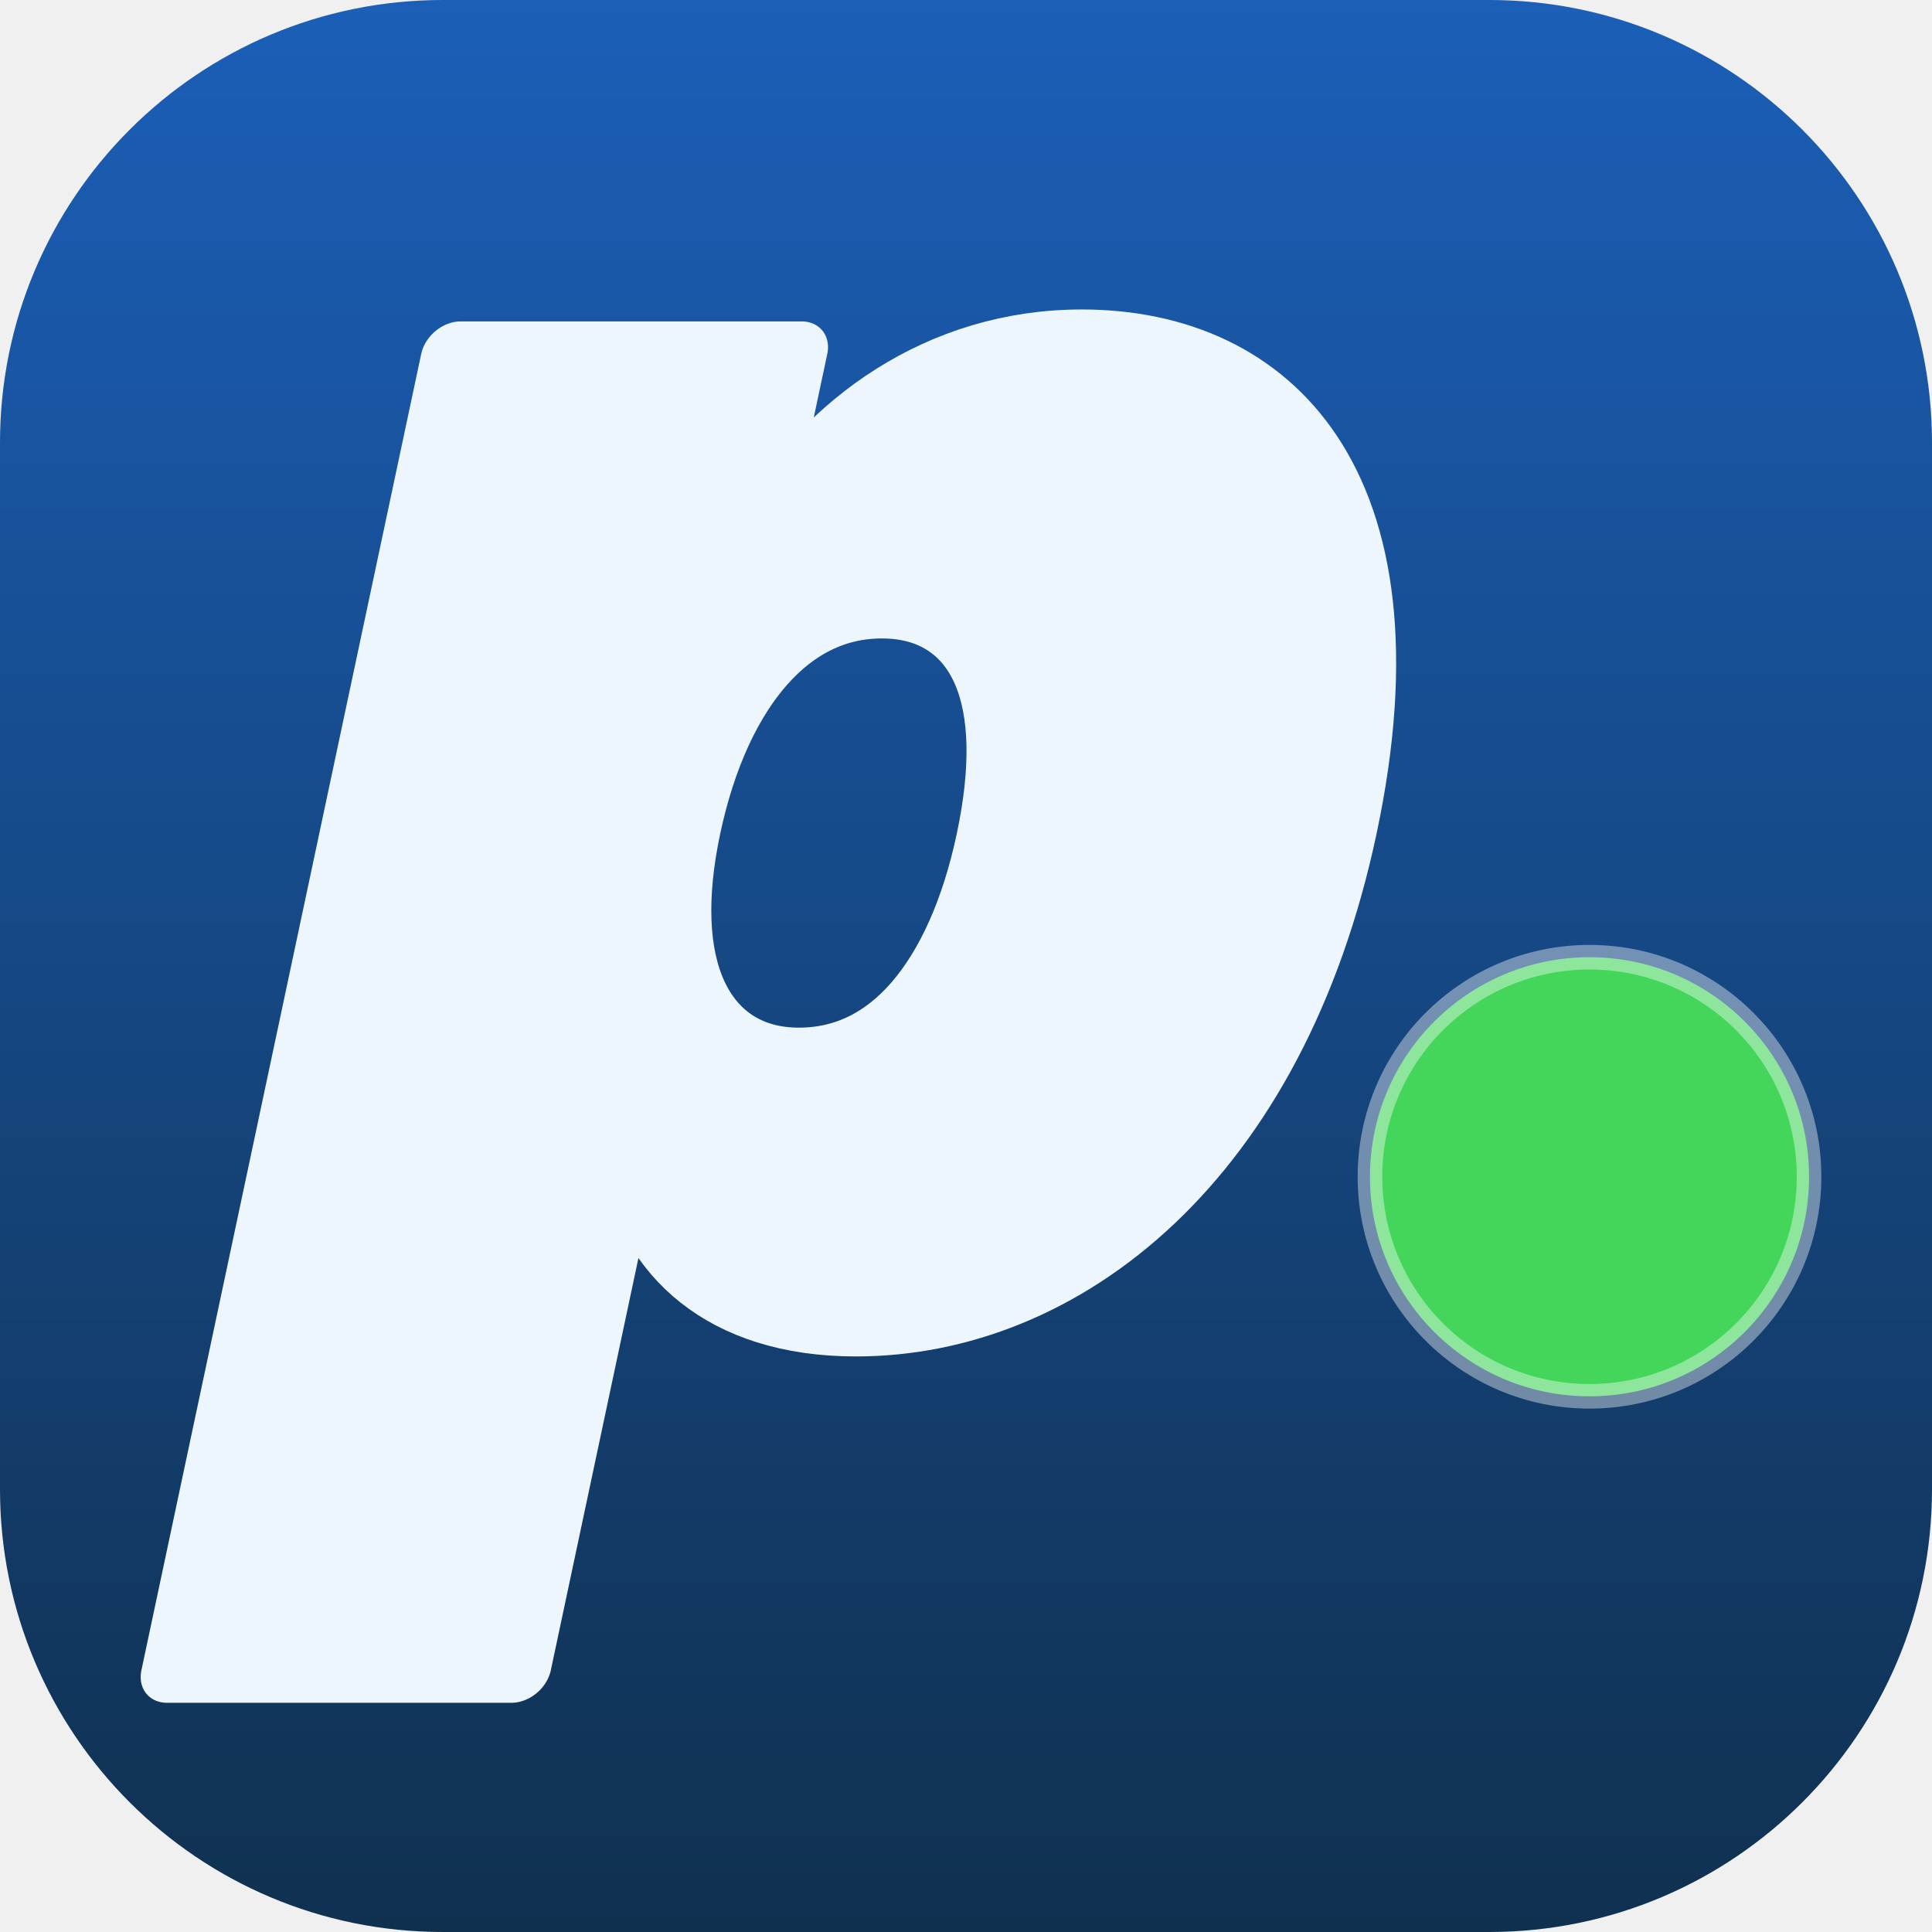
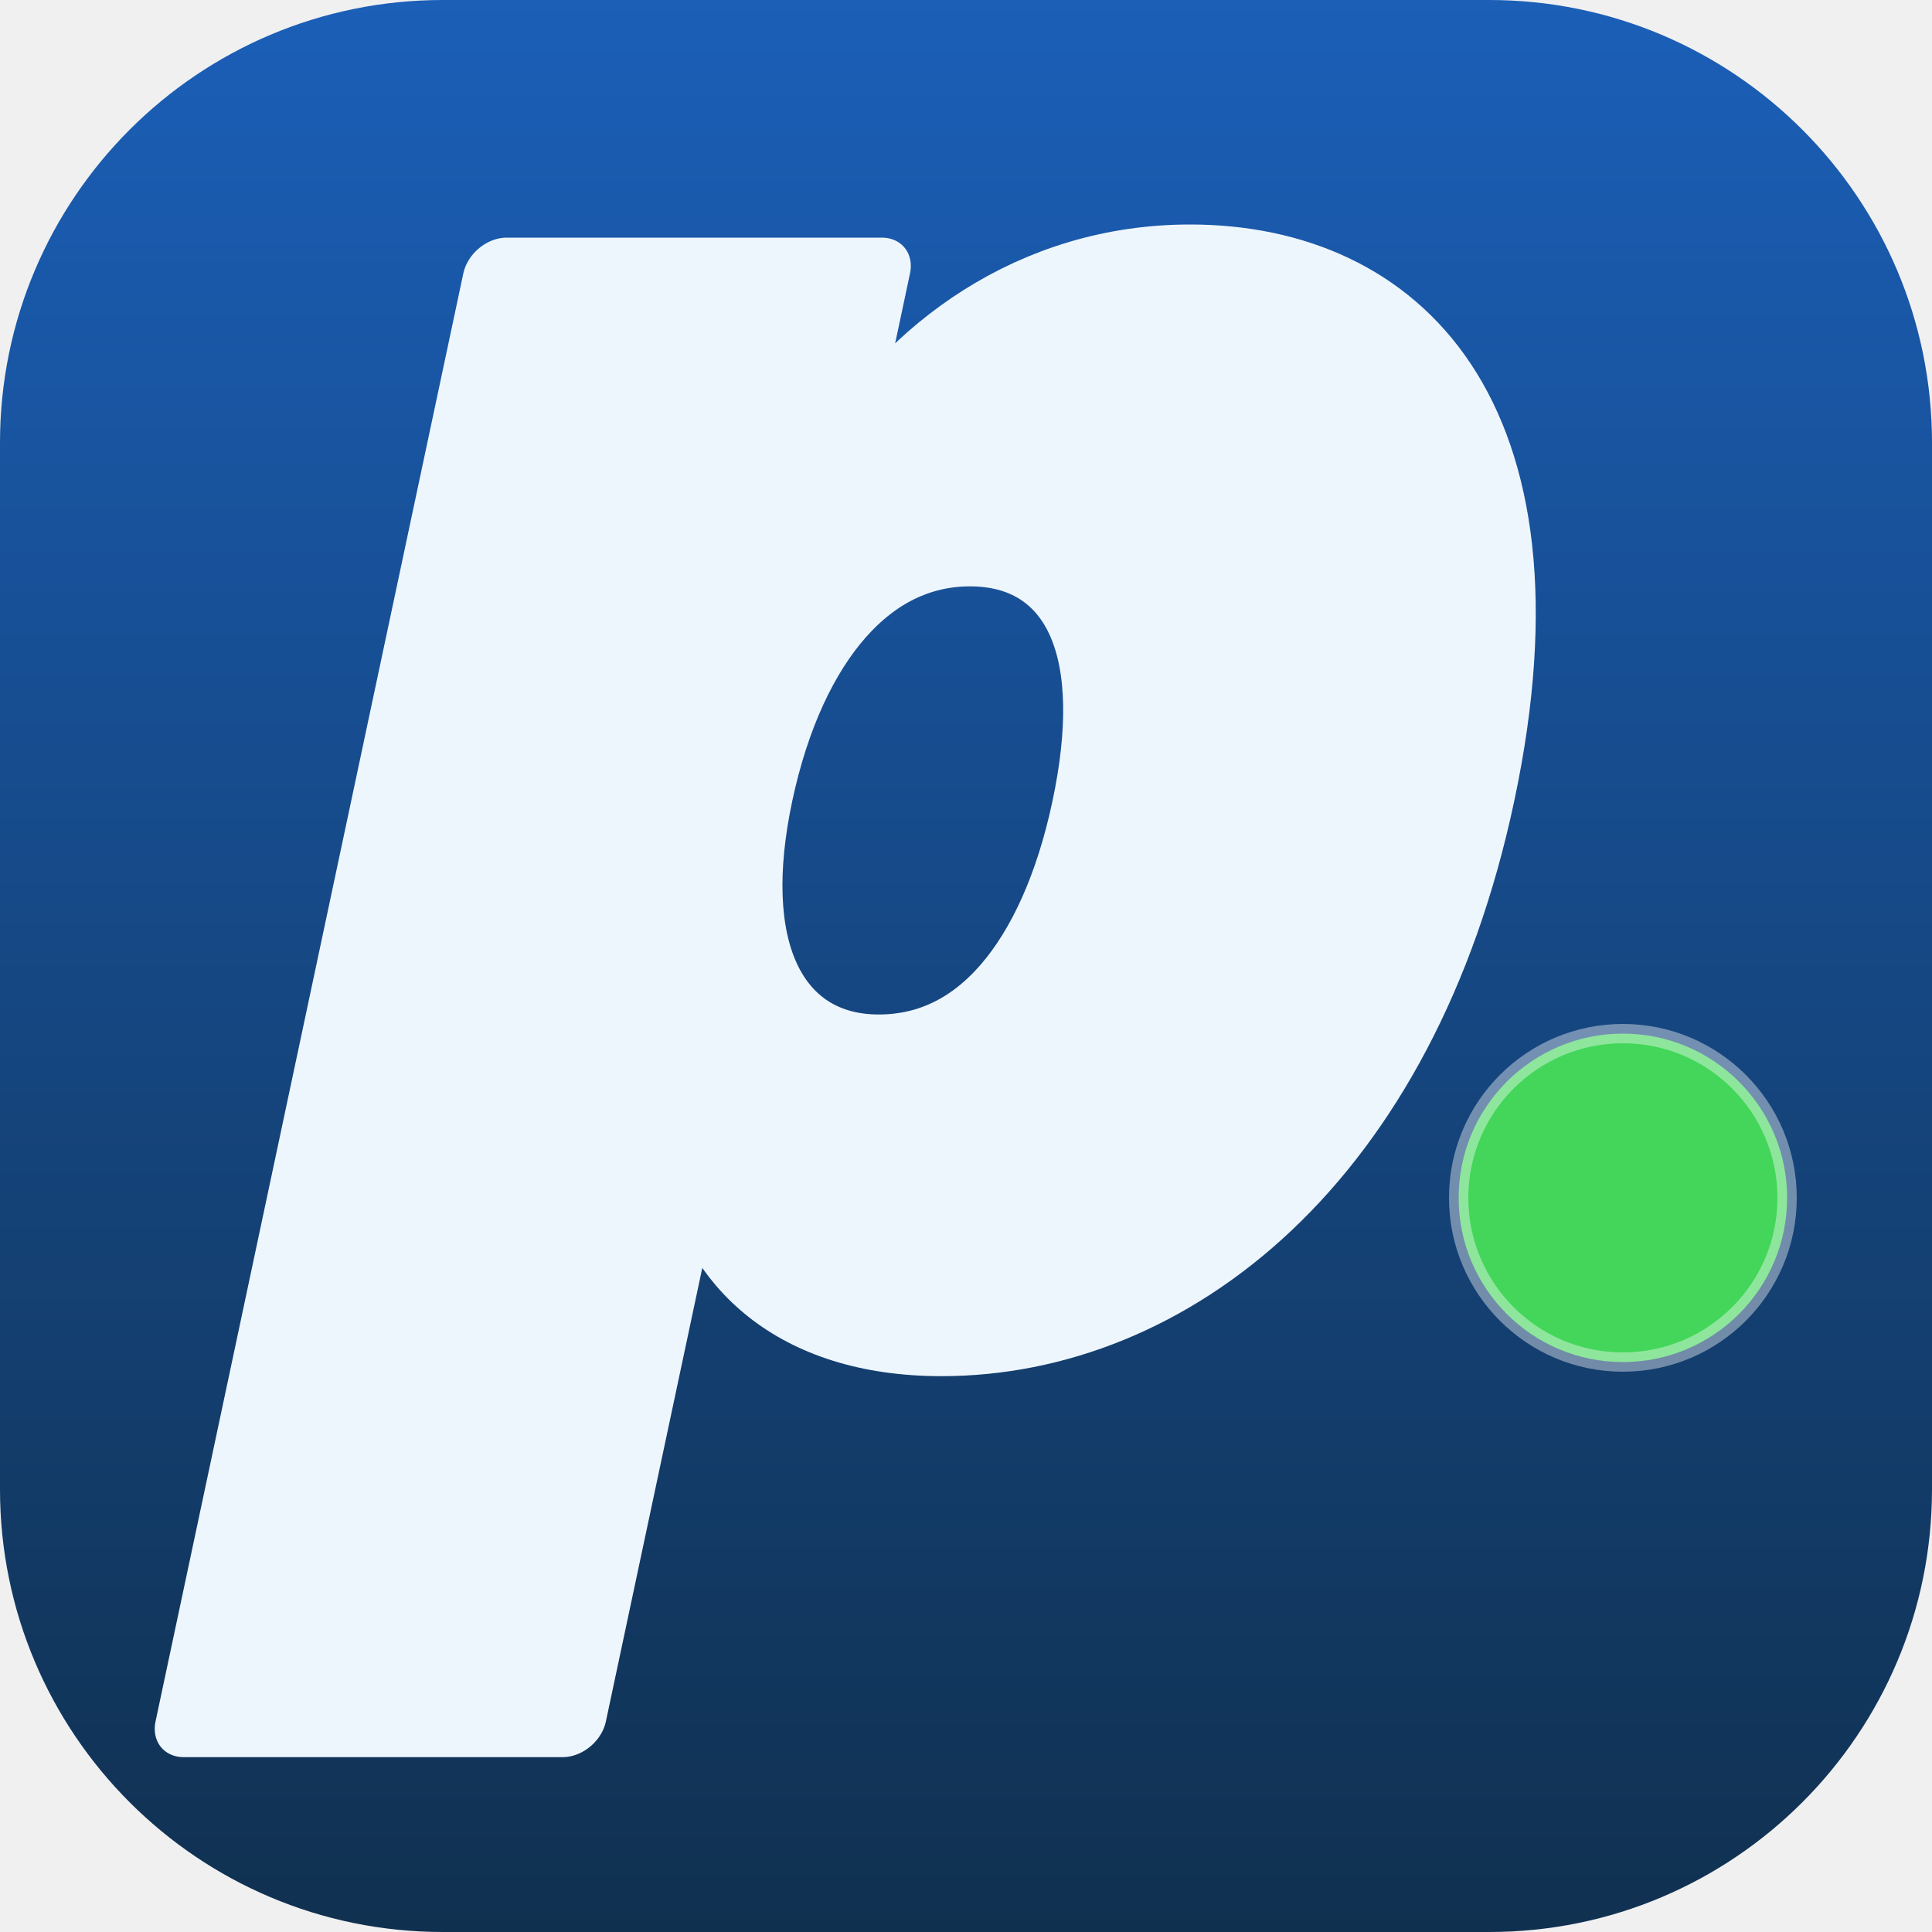
<svg xmlns="http://www.w3.org/2000/svg" viewBox="0 0 96 96" width="1024" height="1024">
  <defs>
    <linearGradient id="icg" x1="0" y1="0" x2="0" y2="1">
      <stop offset="0" stop-color="#1b5fb8" />
      <stop offset="1" stop-color="#10304f" />
    </linearGradient>
  </defs>
  <rect width="96" height="96" rx="22" fill="url(#icg)" />
-   <svg x="0" y="0" width="96" height="96" viewBox="-50 -20 1100 1100">
+   <svg x="0" y="0" width="96" height="96" viewBox="-50 40 1000 1000">
    <g transform="translate(200 0) skewX(-12)">
      <path d="M46.9 931.0H243.0V637.2H246.0C268.4 692.8 320.6 733.8 397.2 733.8C513.8 733.8 611.9 643.1 611.9 454.7C611.9 257.1 507.0 174.7 399.2 174.7C318.2 174.7 267.0 221.5 246.0 277.1H241.1V181.5H46.9ZM325.0 583.6C271.3 583.6 238.2 533.8 238.2 454.7C238.2 373.7 271.3 325.0 325.0 325.0C379.2 325.0 409.9 373.7 409.9 454.7C409.9 535.2 379.2 583.6 325.0 583.6Z" fill="#eef6fd" stroke="#eef6fd" stroke-width="37" stroke-linejoin="round" />
    </g>
-     <circle cx="855" cy="650" r="125" fill="#43d65a" />
-     <circle cx="855" cy="650" r="125" fill="none" stroke="#fff" stroke-opacity=".4" stroke-width="14" />
+     <circle cx="790" cy="660" r="85" fill="#43d65a" />
+     <circle cx="790" cy="660" r="85" fill="none" stroke="#fff" stroke-opacity=".4" stroke-width="10" />
  </svg>
</svg>
